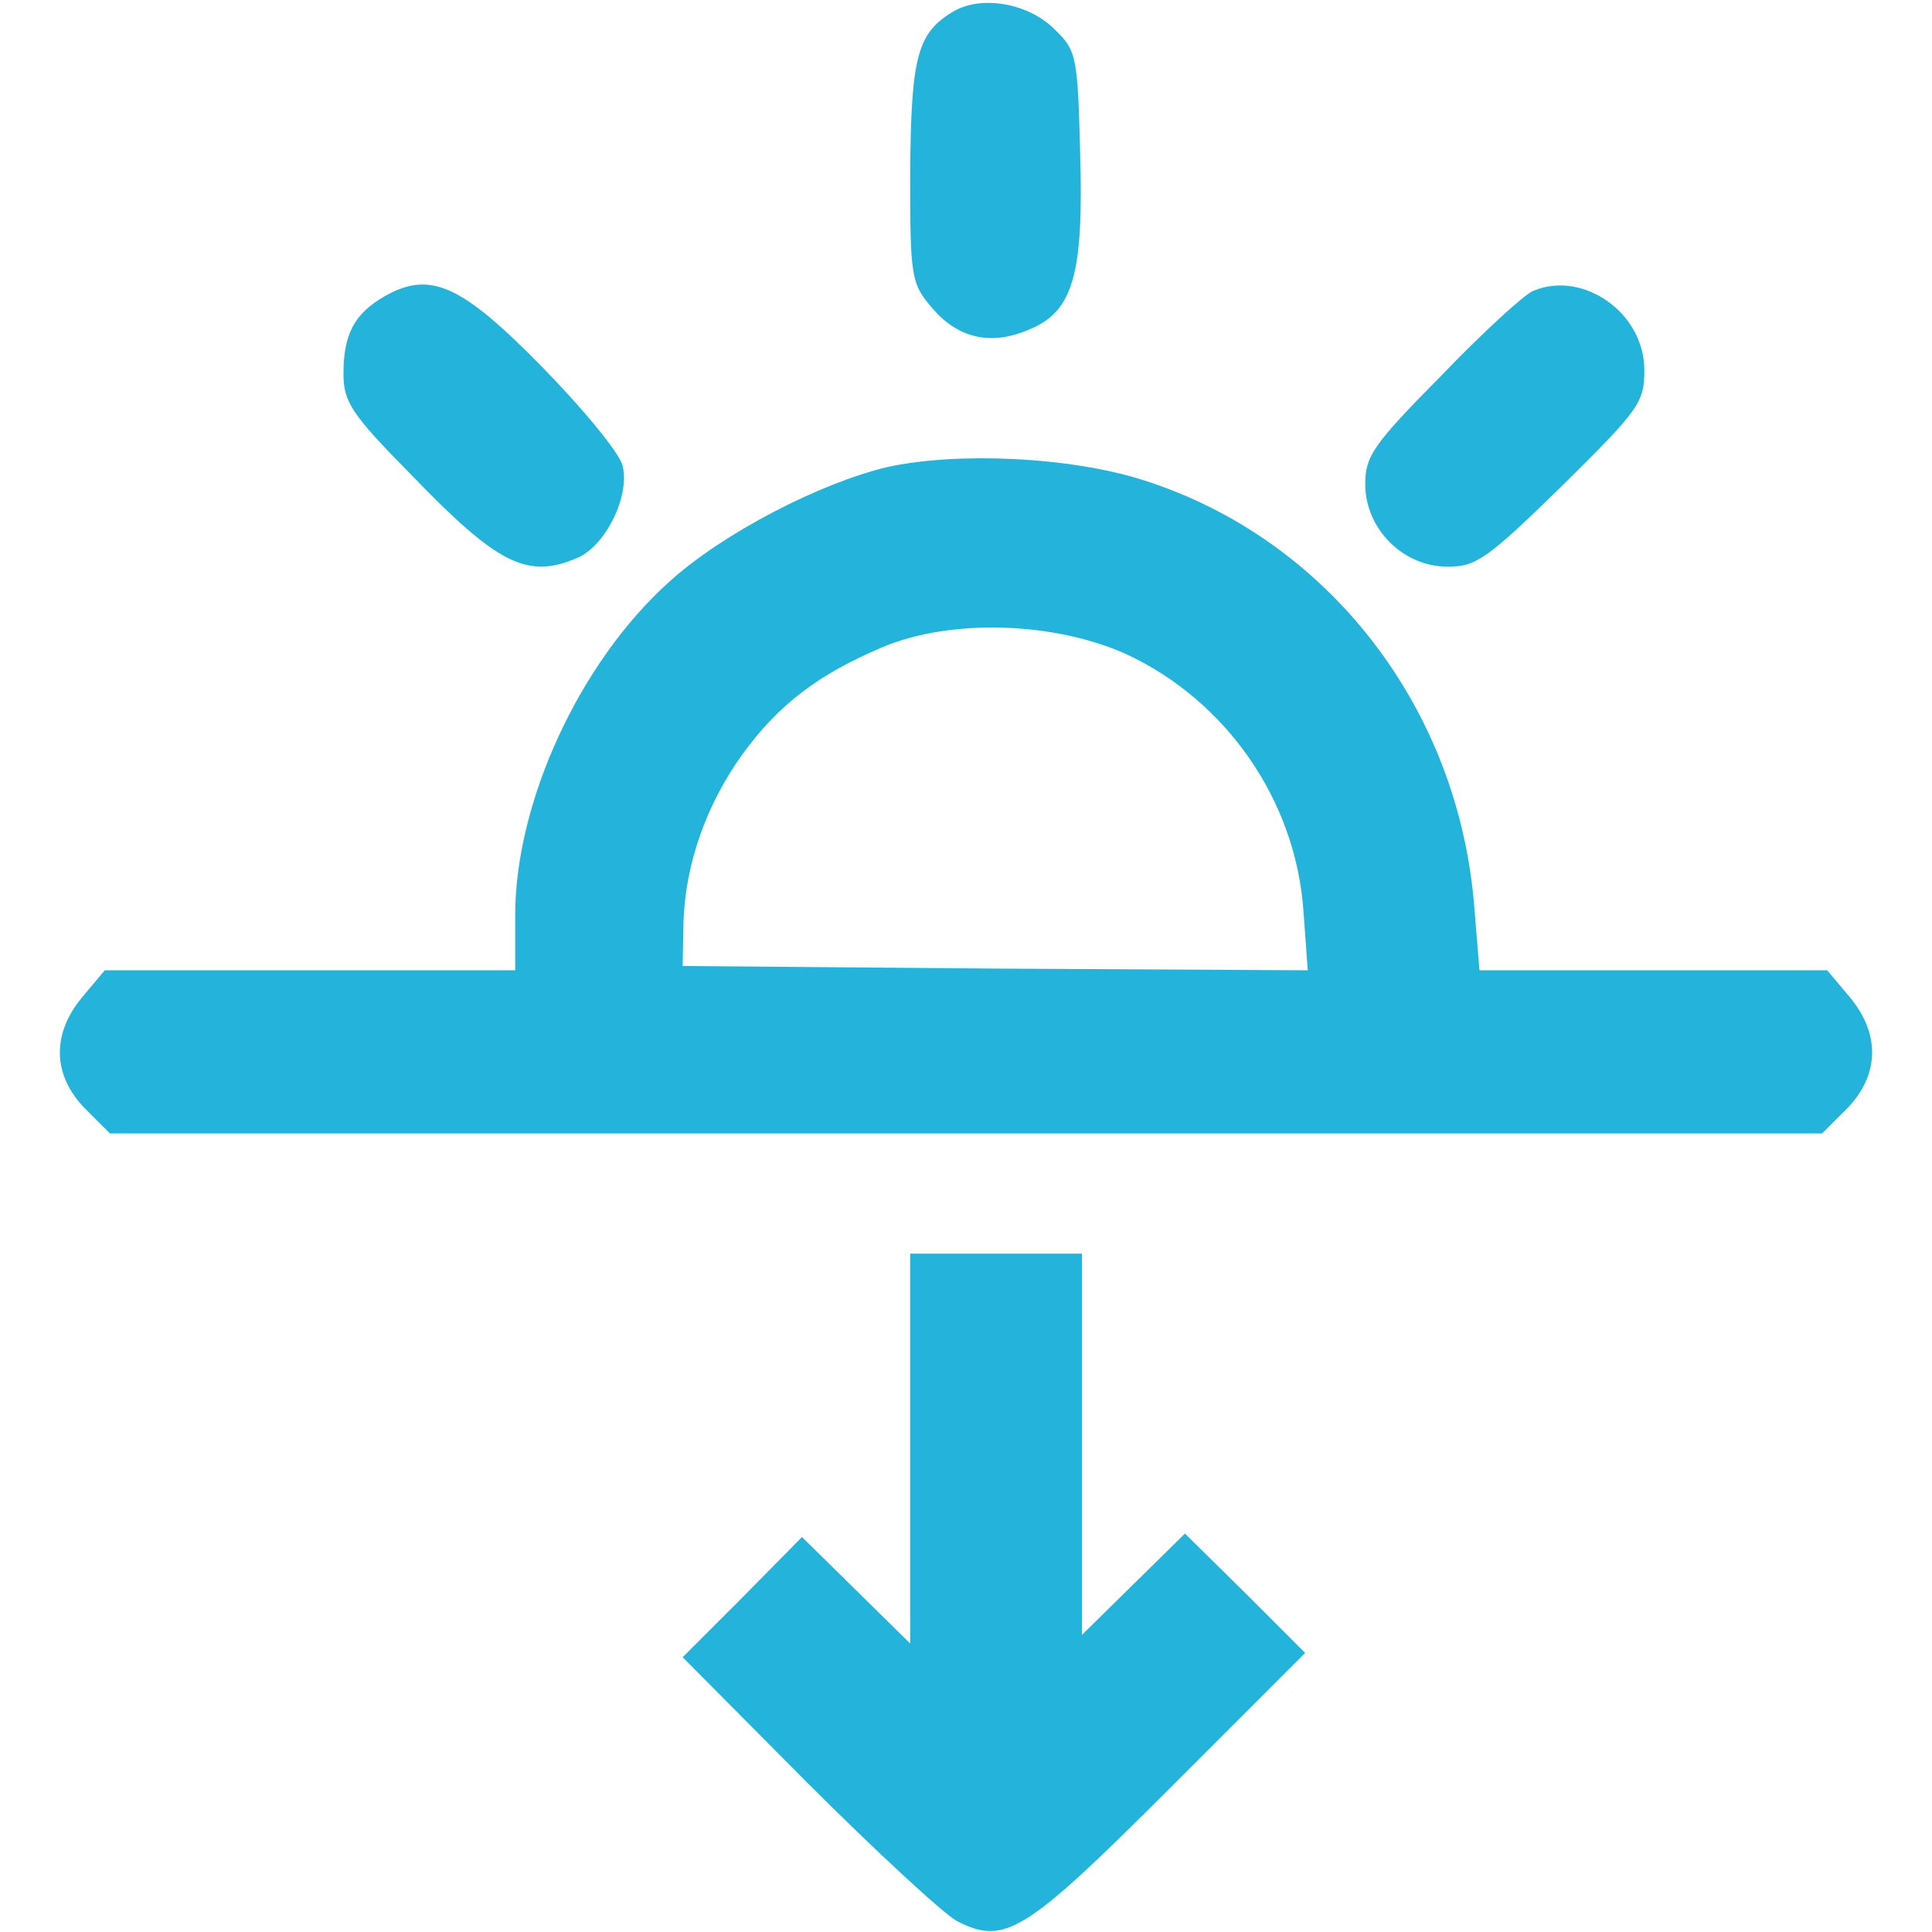
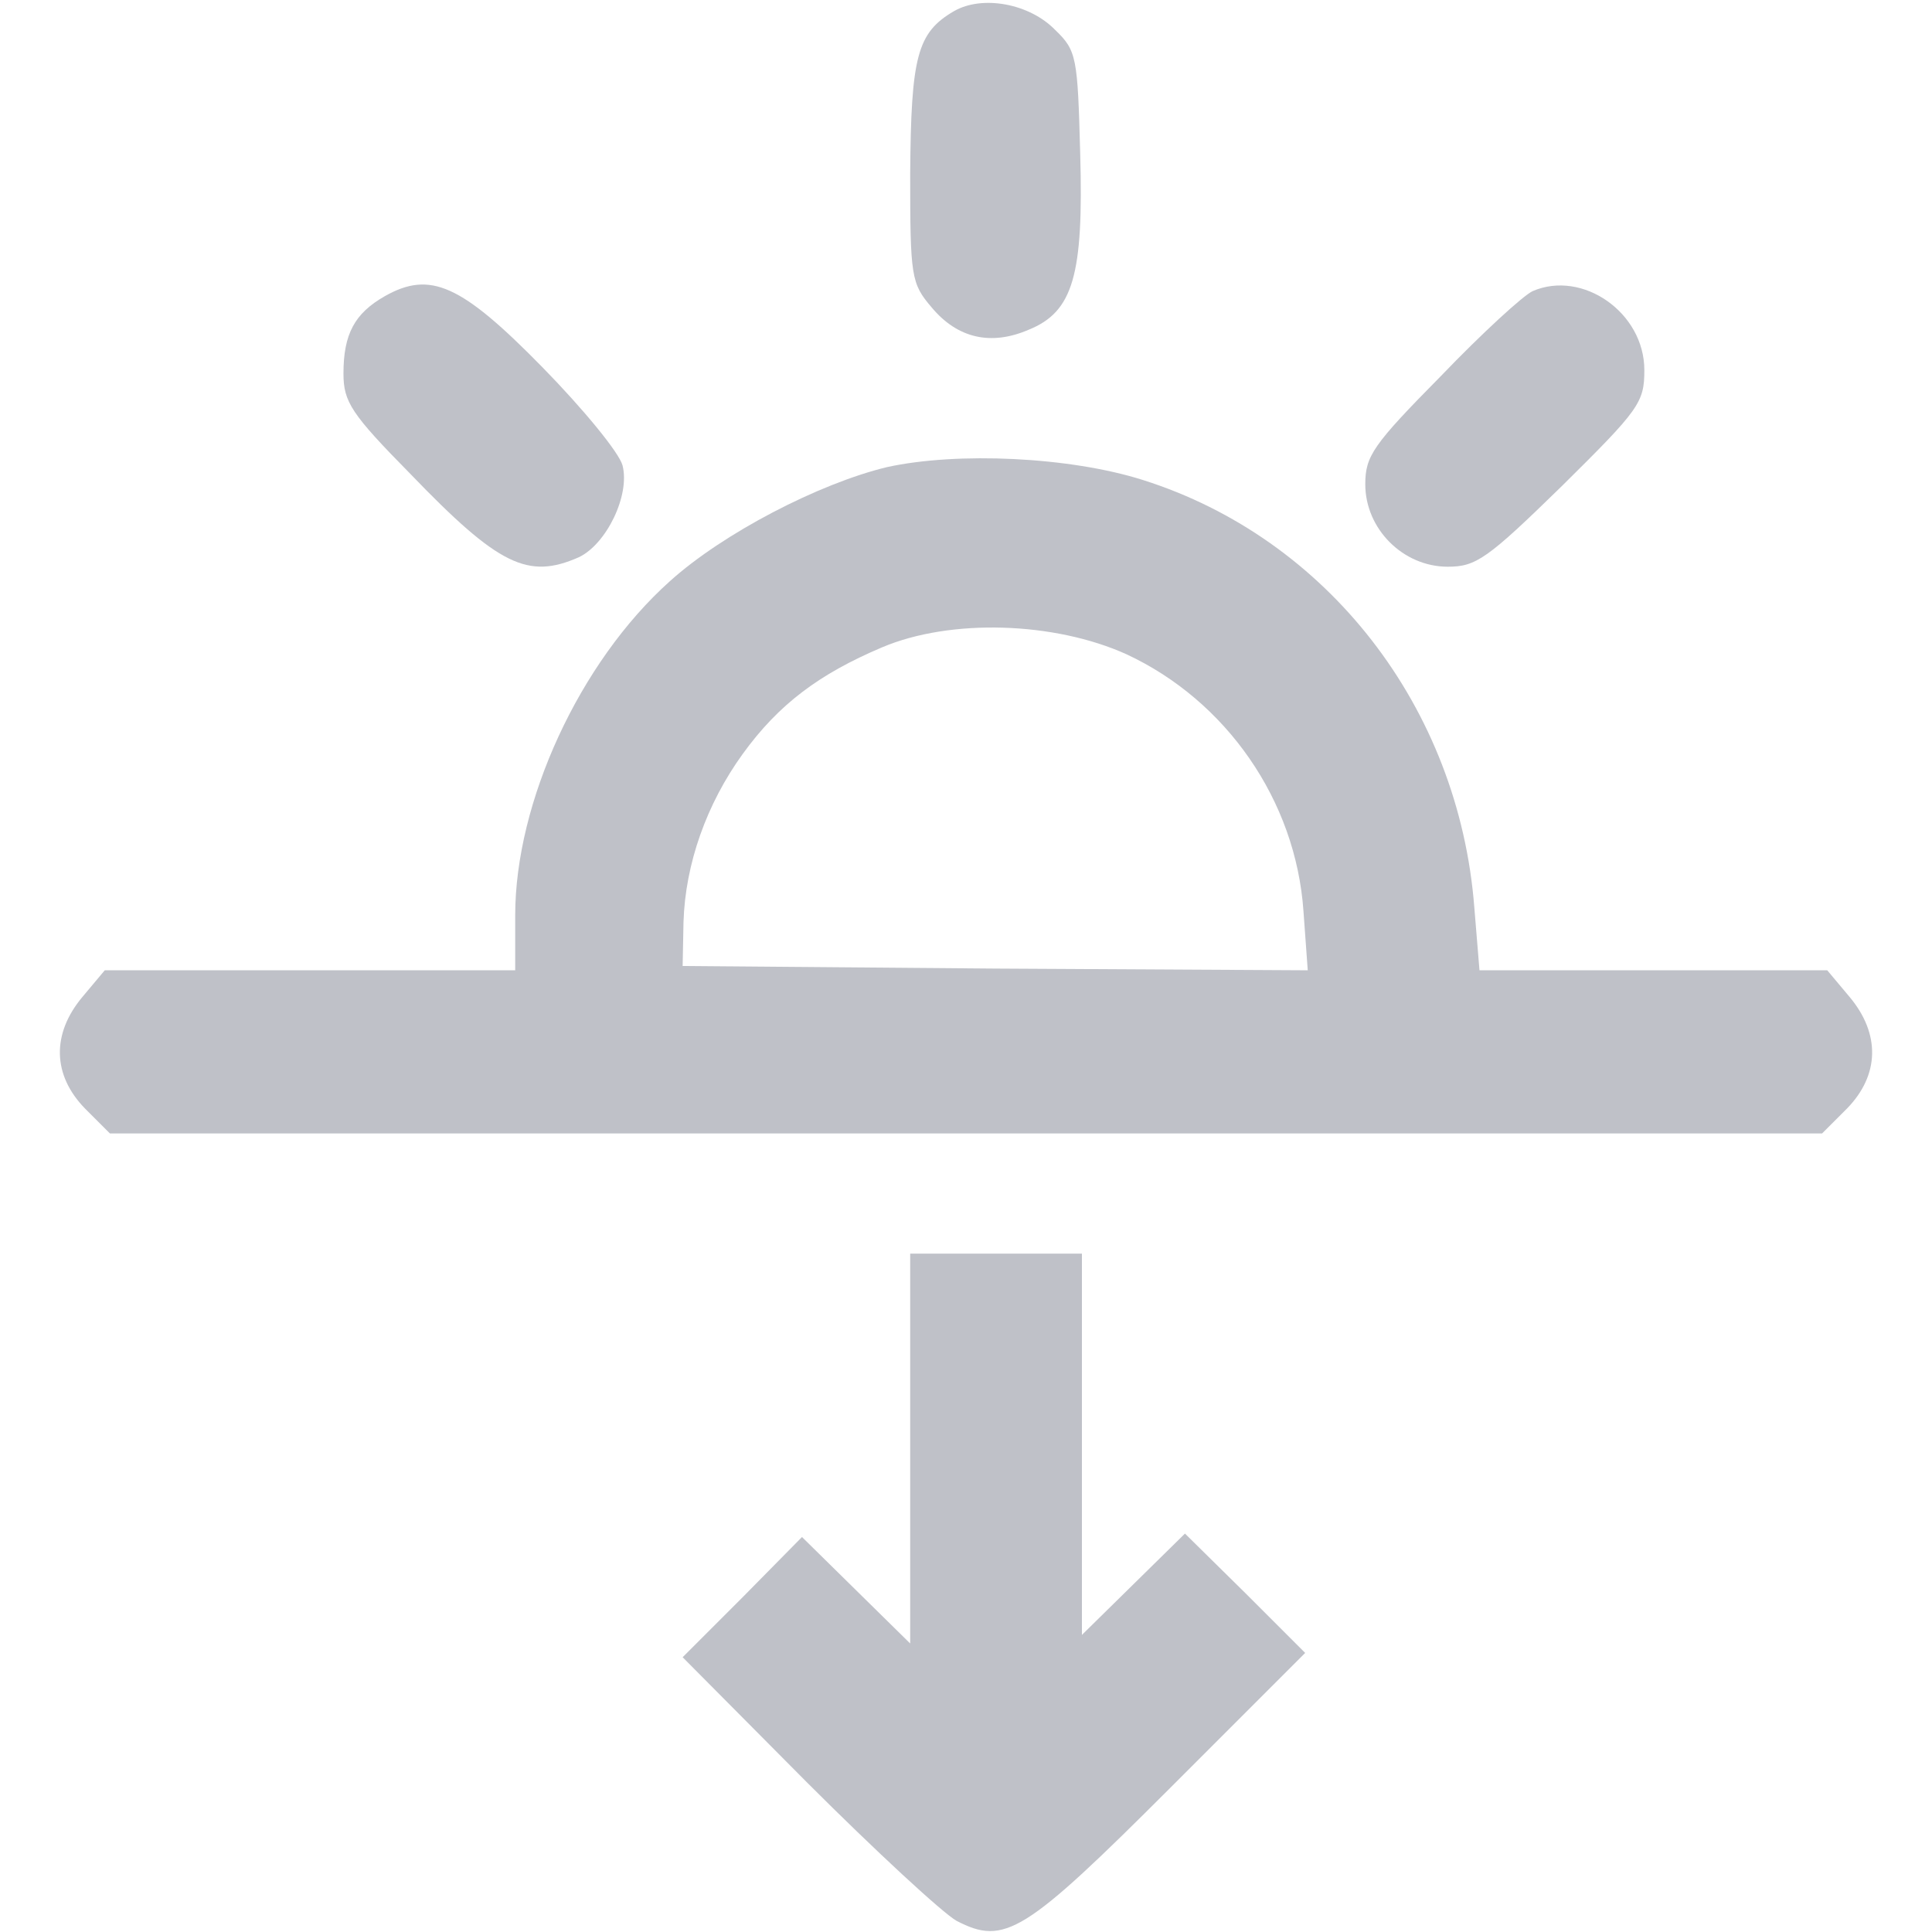
<svg xmlns="http://www.w3.org/2000/svg" version="1.0" width="225pt" height="225pt" viewBox="0 0 225 225" preserveAspectRatio="xMidYMid meet">
-   <g transform="translate(0,225) scale(0.1,-0.1)" fill="#24b4db" stroke="none">
+   <g transform="translate(0,225) scale(0.1,-0.1)" fill="#bfc1c8" stroke="none">
    <path d="M1111 2237 c-43 -25 -50 -53 -51 -189 0 -120 1 -128 25 -156 30 -36 69 -45 113 -26 52 21 64 64 60 205 -3 112 -4 120 -29 144 -30 31 -85 41 -118 22z" />
    <path d="M448 1905 c-35 -20 -48 -44 -48 -90 0 -33 9 -47 78 -117 103 -107 137 -123 196 -97 32 15 60 72 51 107 -4 15 -46 66 -93 114 -95 97 -131 113 -184 83z" />
    <path d="M1785 1911 c-11 -5 -59 -49 -107 -99 -79 -80 -88 -93 -88 -126 0 -52 44 -96 96 -96 33 0 46 9 133 94 90 89 96 97 96 135 0 67 -72 117 -130 92z" />
    <path d="M1033 1706 c-79 -19 -191 -77 -253 -133 -105 -94 -180 -257 -180 -389 l0 -64 -239 0 -239 0 -26 -31 c-36 -43 -35 -91 3 -130 l29 -29 997 0 997 0 29 29 c38 39 39 87 3 130 l-26 31 -202 0 -203 0 -6 73 c-18 233 -171 430 -386 498 -85 27 -216 33 -298 15z m279 -218 c116 -54 197 -170 206 -299 l5 -69 -364 2 -364 3 1 51 c2 68 27 138 69 196 42 58 89 93 162 124 80 34 201 30 285 -8z" />
    <path d="M1060 563 l0 -227 -63 62 -63 62 -69 -70 -70 -70 145 -146 c80 -80 158 -152 174 -161 56 -29 79 -15 249 155 l157 157 -70 70 -70 69 -60 -59 -60 -59 0 222 0 222 -100 0 -100 0 0 -227z" />
  </g>
</svg>
